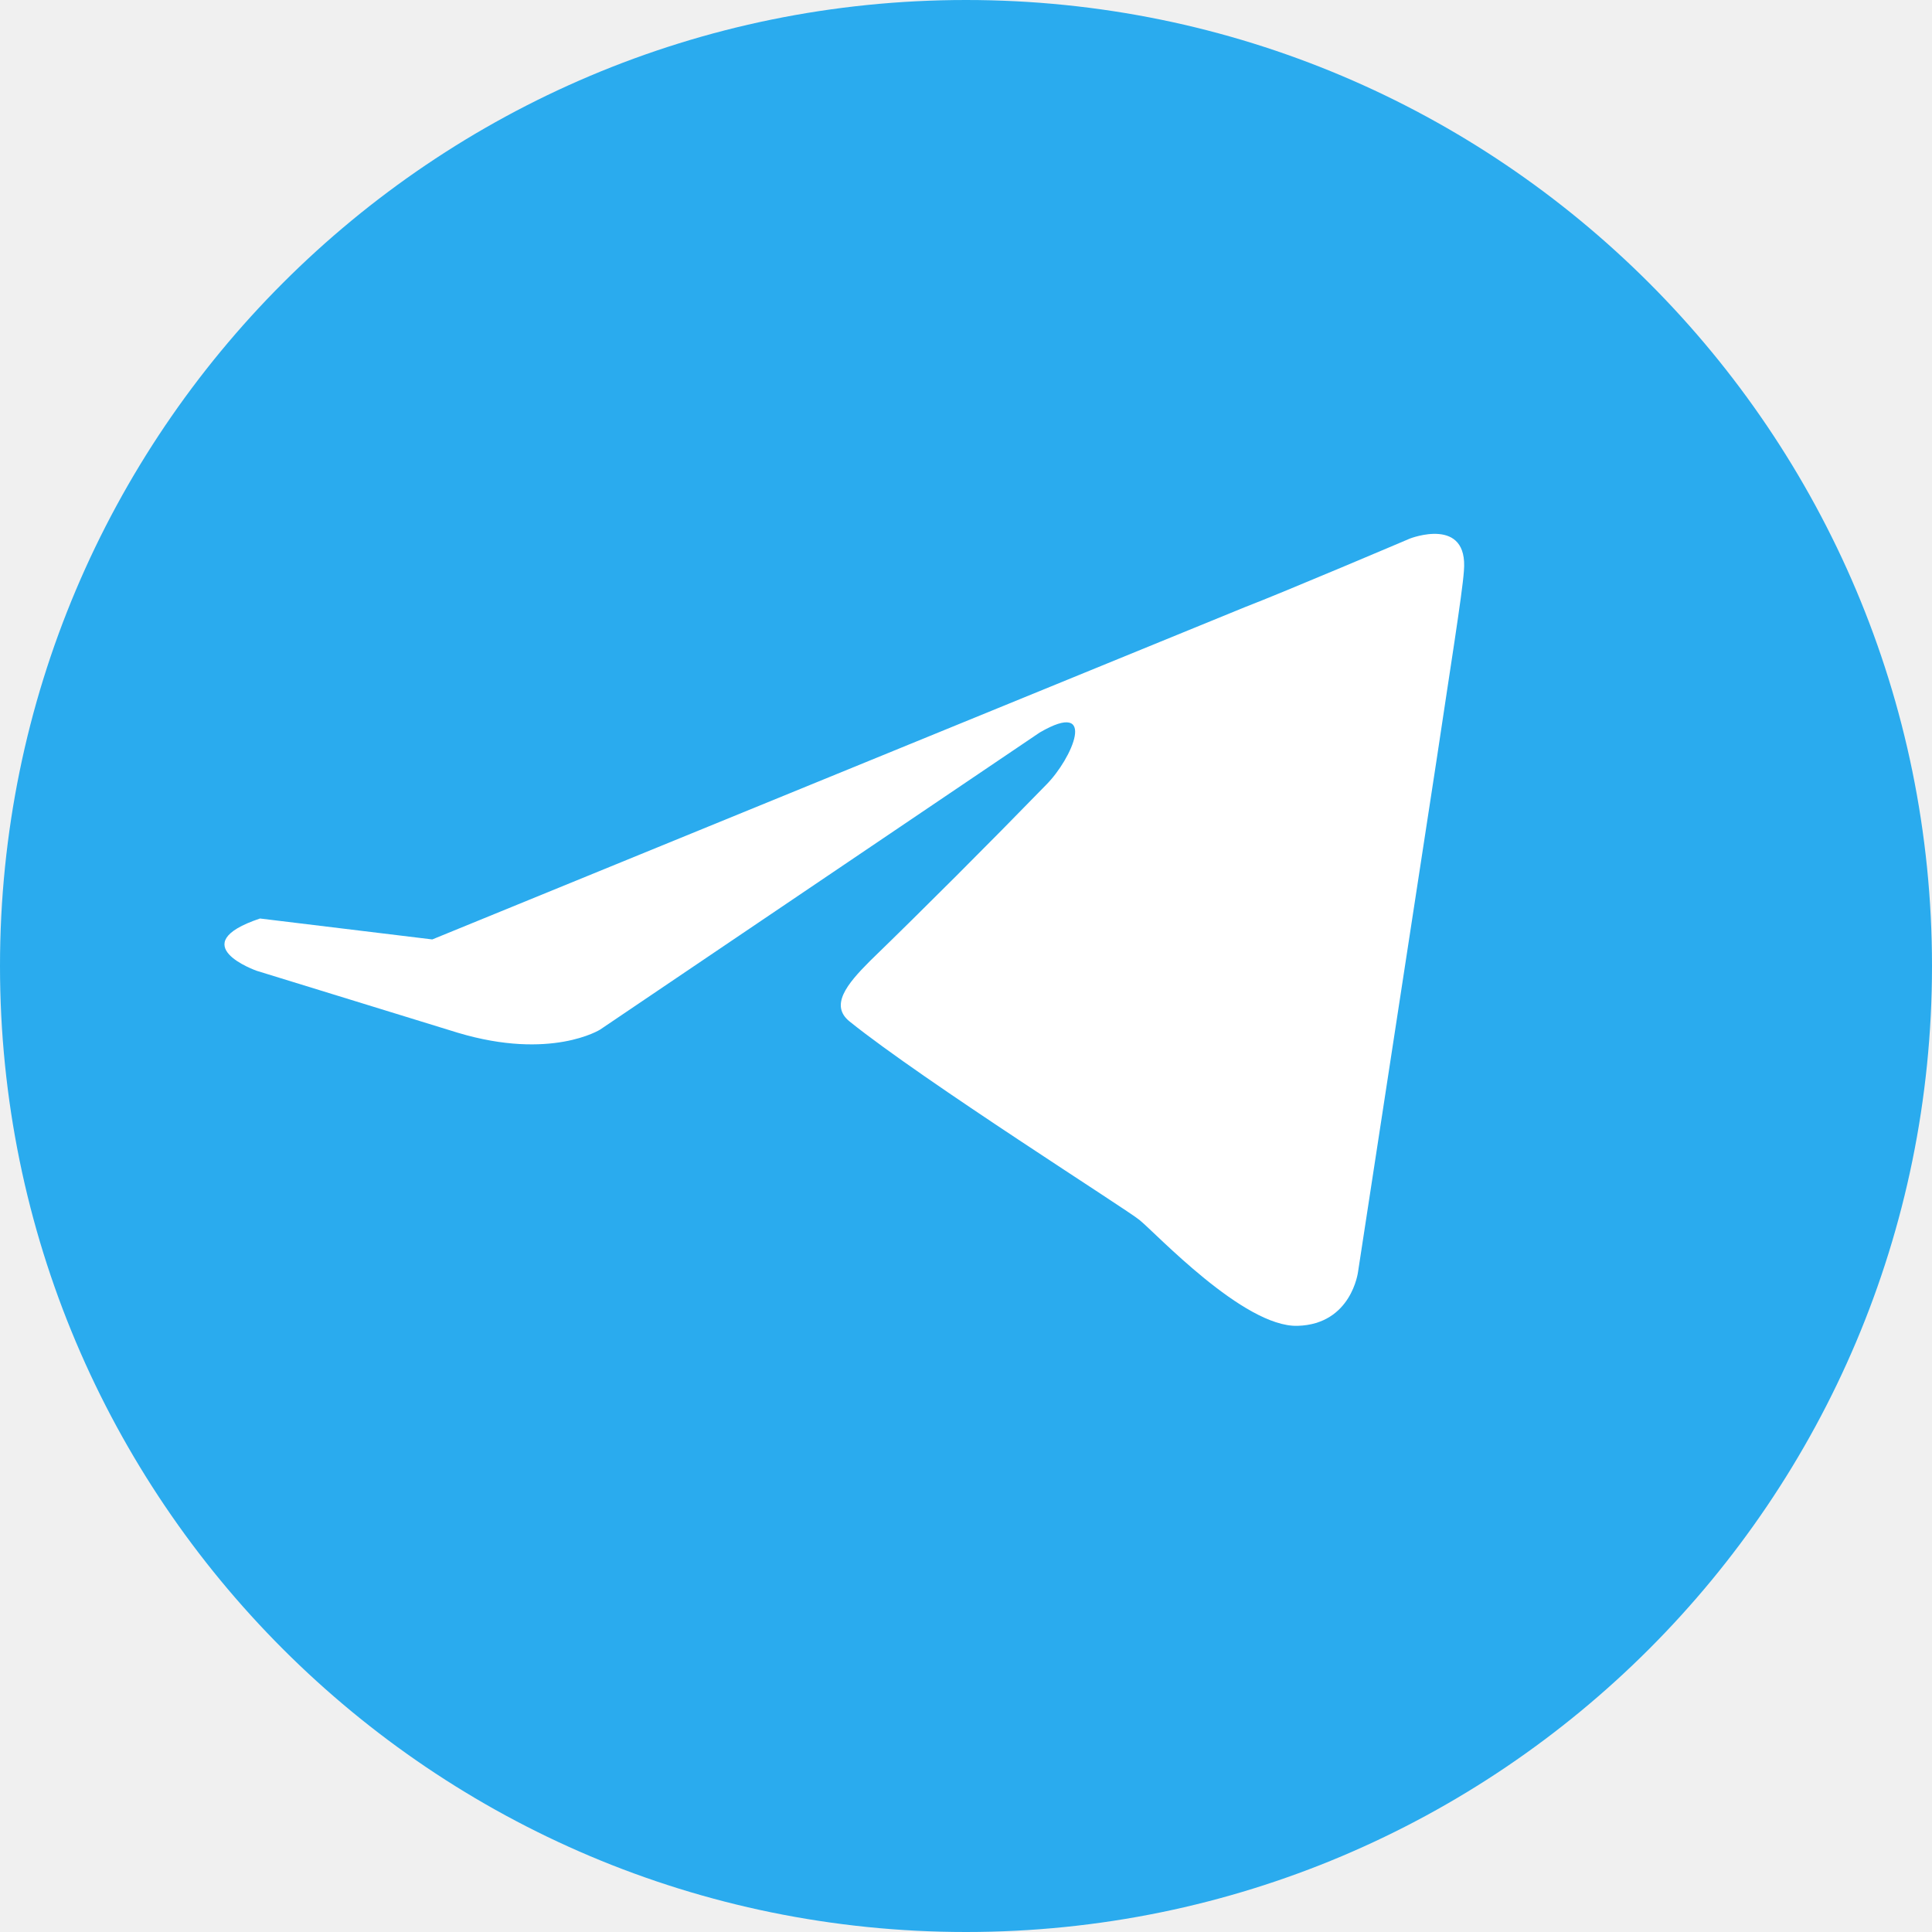
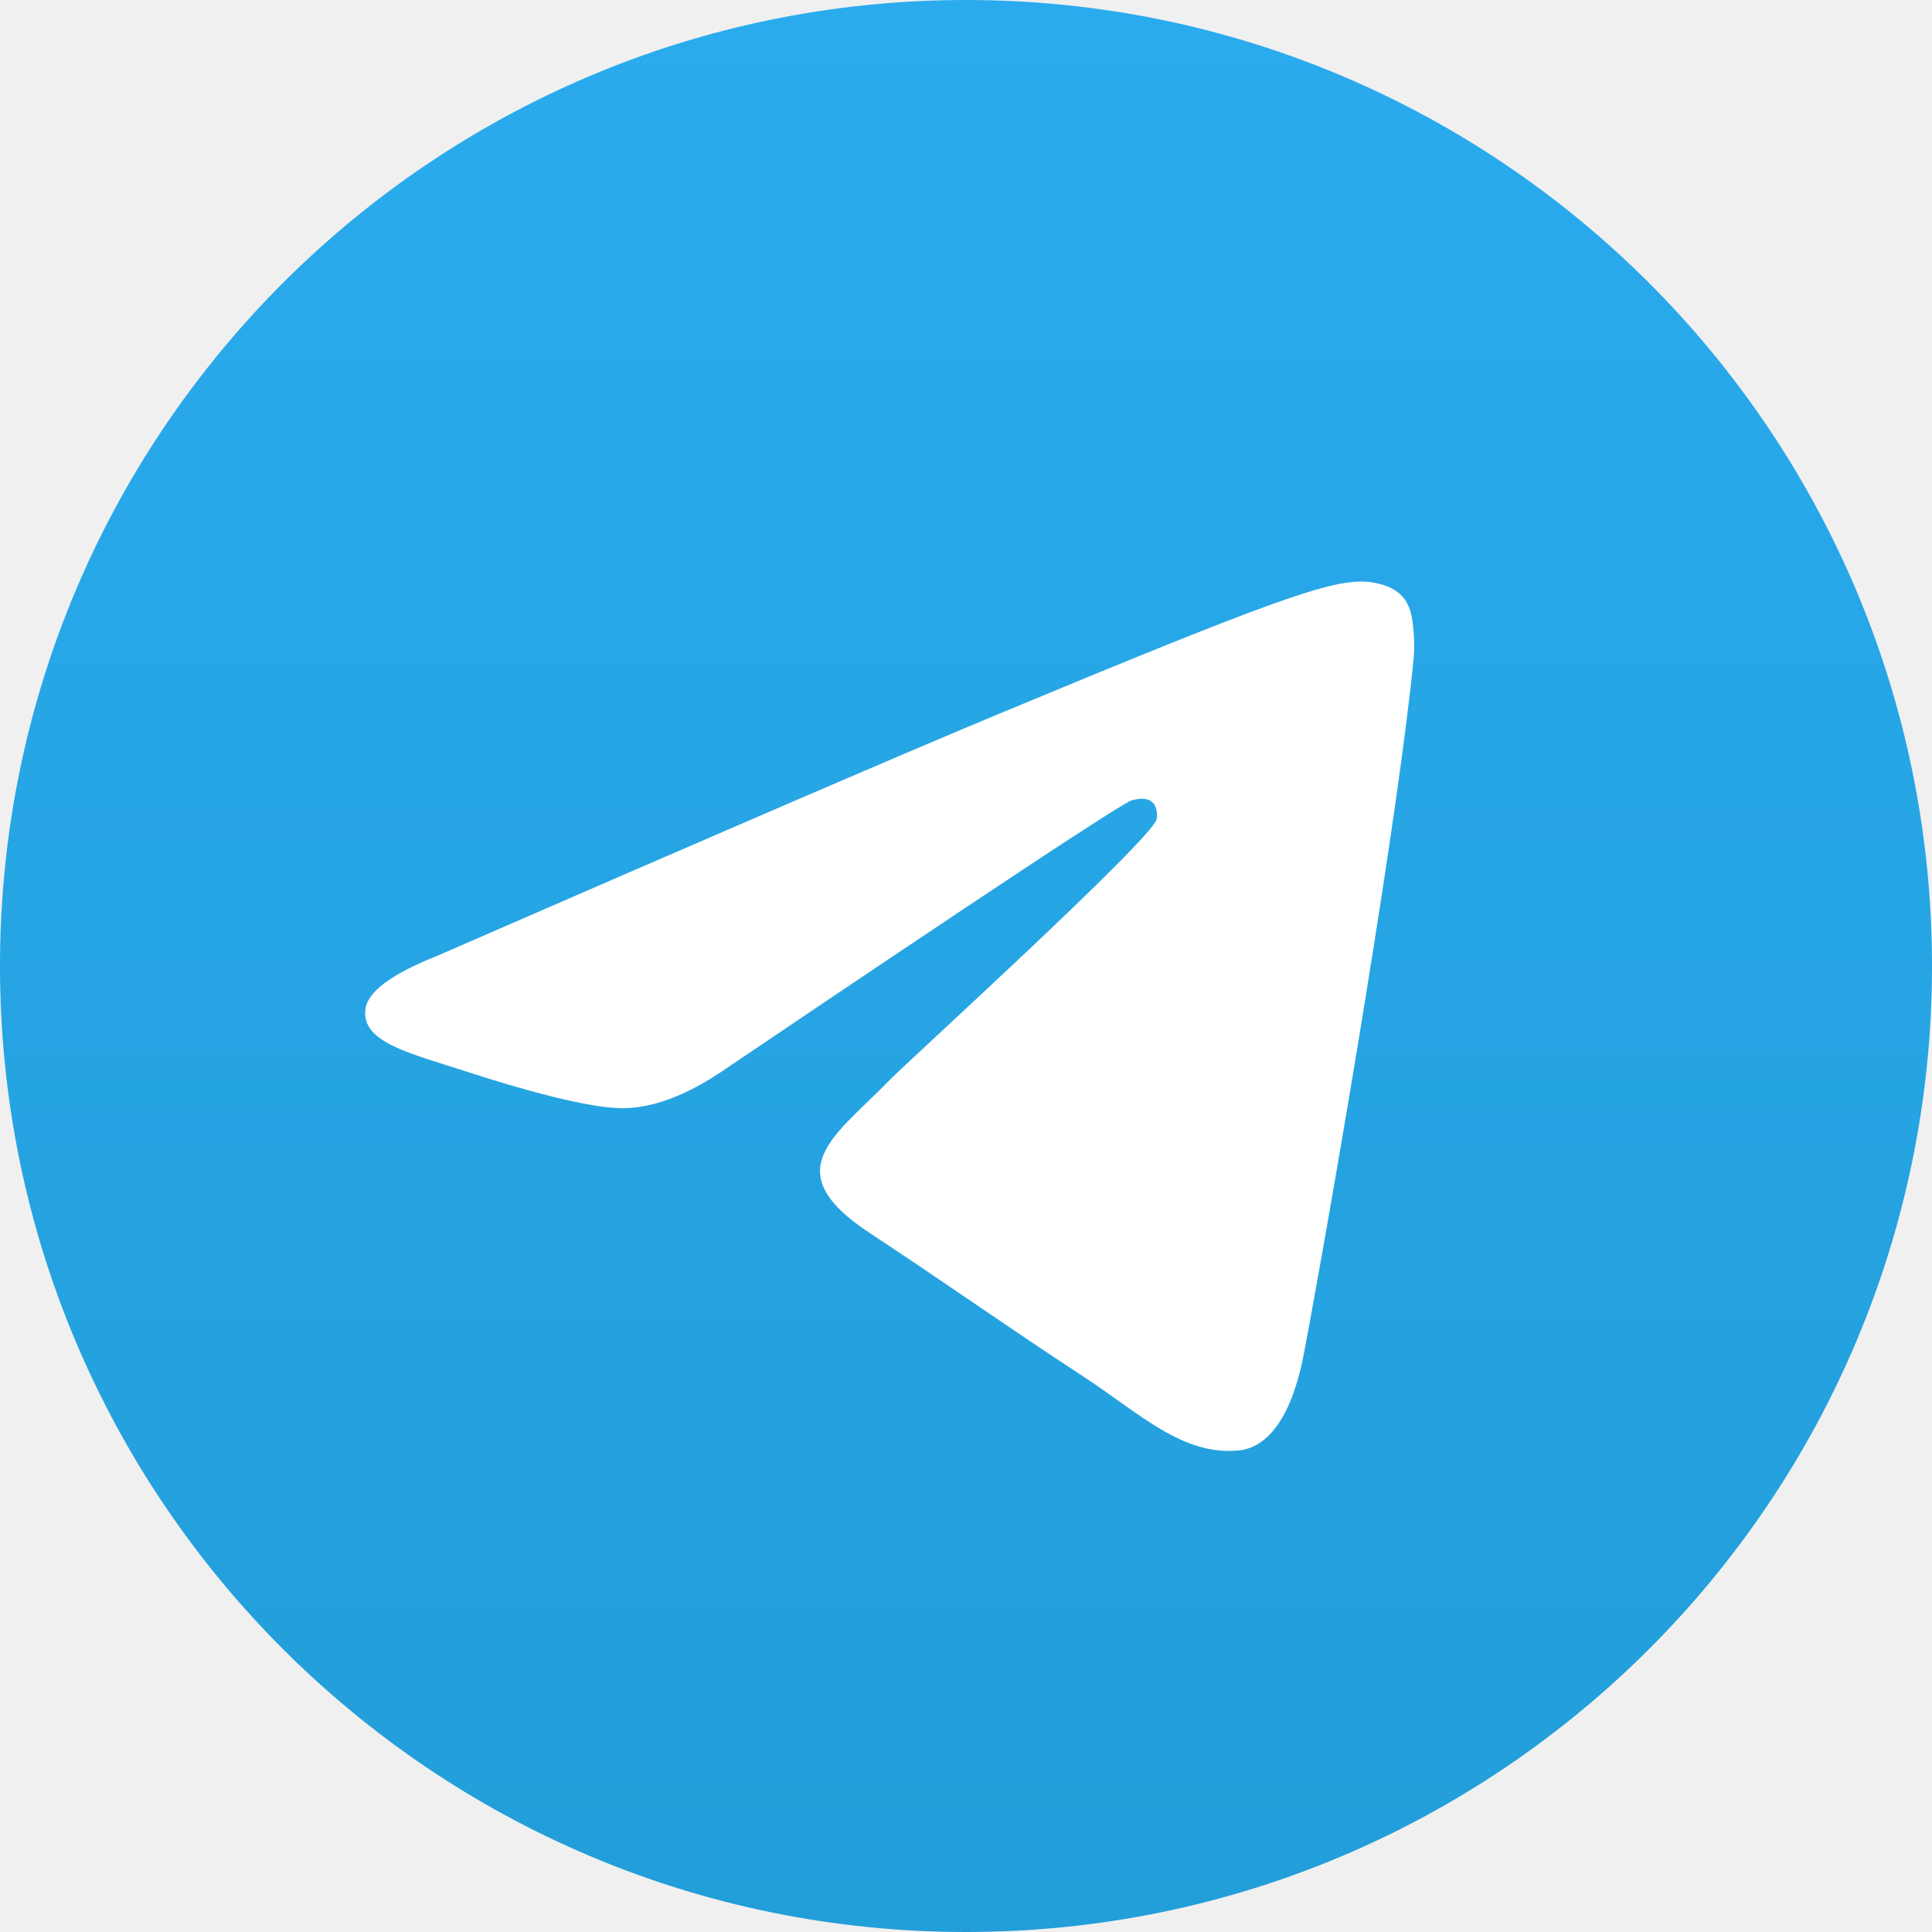
- <svg xmlns="http://www.w3.org/2000/svg" viewBox="0 0 48 48">
-   <circle cx="24" cy="24" r="24" fill="#2AABEE" />
-   <path d="M10.74 23.34l20.2-8.26c.94-.36 4.09-1.7 4.09-1.7s1.46-.57 1.34.81c-.04.57-.36 2.55-.68 4.7l-1.95 12.71s-.16 1.3-1.5 1.34c-1.34.04-3.53-2.31-3.93-2.63-.28-.24-5.36-3.45-7.2-4.93-.5-.4-.07-.93.5-1.5 1.34-1.3 2.92-2.88 4.38-4.38.65-.65 1.3-2.15-.16-1.3l-10.92 7.38s-1.22.77-3.53.08l-5-1.54s-1.86-.65.08-1.3z" fill="#fff" />
+ <svg xmlns="http://www.w3.org/2000/svg" width="128" height="128" viewBox="0 0 128 128">
+   <defs>
+     <linearGradient id="a" x1="50%" x2="50%" y1="0%" y2="99.258%">
+       <stop offset="0%" stop-color="#2AABEE" />
+       <stop offset="100%" stop-color="#229ED9" />
+     </linearGradient>
+   </defs>
+   <g fill="none" fill-rule="nonzero">
+     <circle cx="64" cy="64" r="64" fill="url(#a)" />
+     <path fill="#FFF" d="M28.97 63.324c18.657-8.128 31.098-13.487 37.323-16.076 17.774-7.393 21.467-8.677 23.874-8.72.53-.009 1.713.122 2.48.745.648.525.826 1.235.911 1.733.085.498.191 1.633.107 2.52-.963 10.12-5.13 34.677-7.25 46.012-.898 4.796-2.664 6.404-4.375 6.561-3.716.342-6.538-2.456-10.138-4.815-5.633-3.693-8.815-5.991-14.283-9.594-6.319-4.164-2.222-6.453 1.379-10.193.942-.98 17.318-15.874 17.634-17.225.04-.169.077-.799-.297-1.131-.375-.333-.927-.22-1.325-.129-.565.128-9.564 6.076-26.996 17.843-2.554 1.754-4.868 2.609-6.94 2.564-2.286-.05-6.681-1.292-9.95-2.354-4.007-1.303-7.193-1.992-6.915-4.205.144-1.152 1.731-2.33 4.761-3.536Z" />
+   </g>
</svg>
